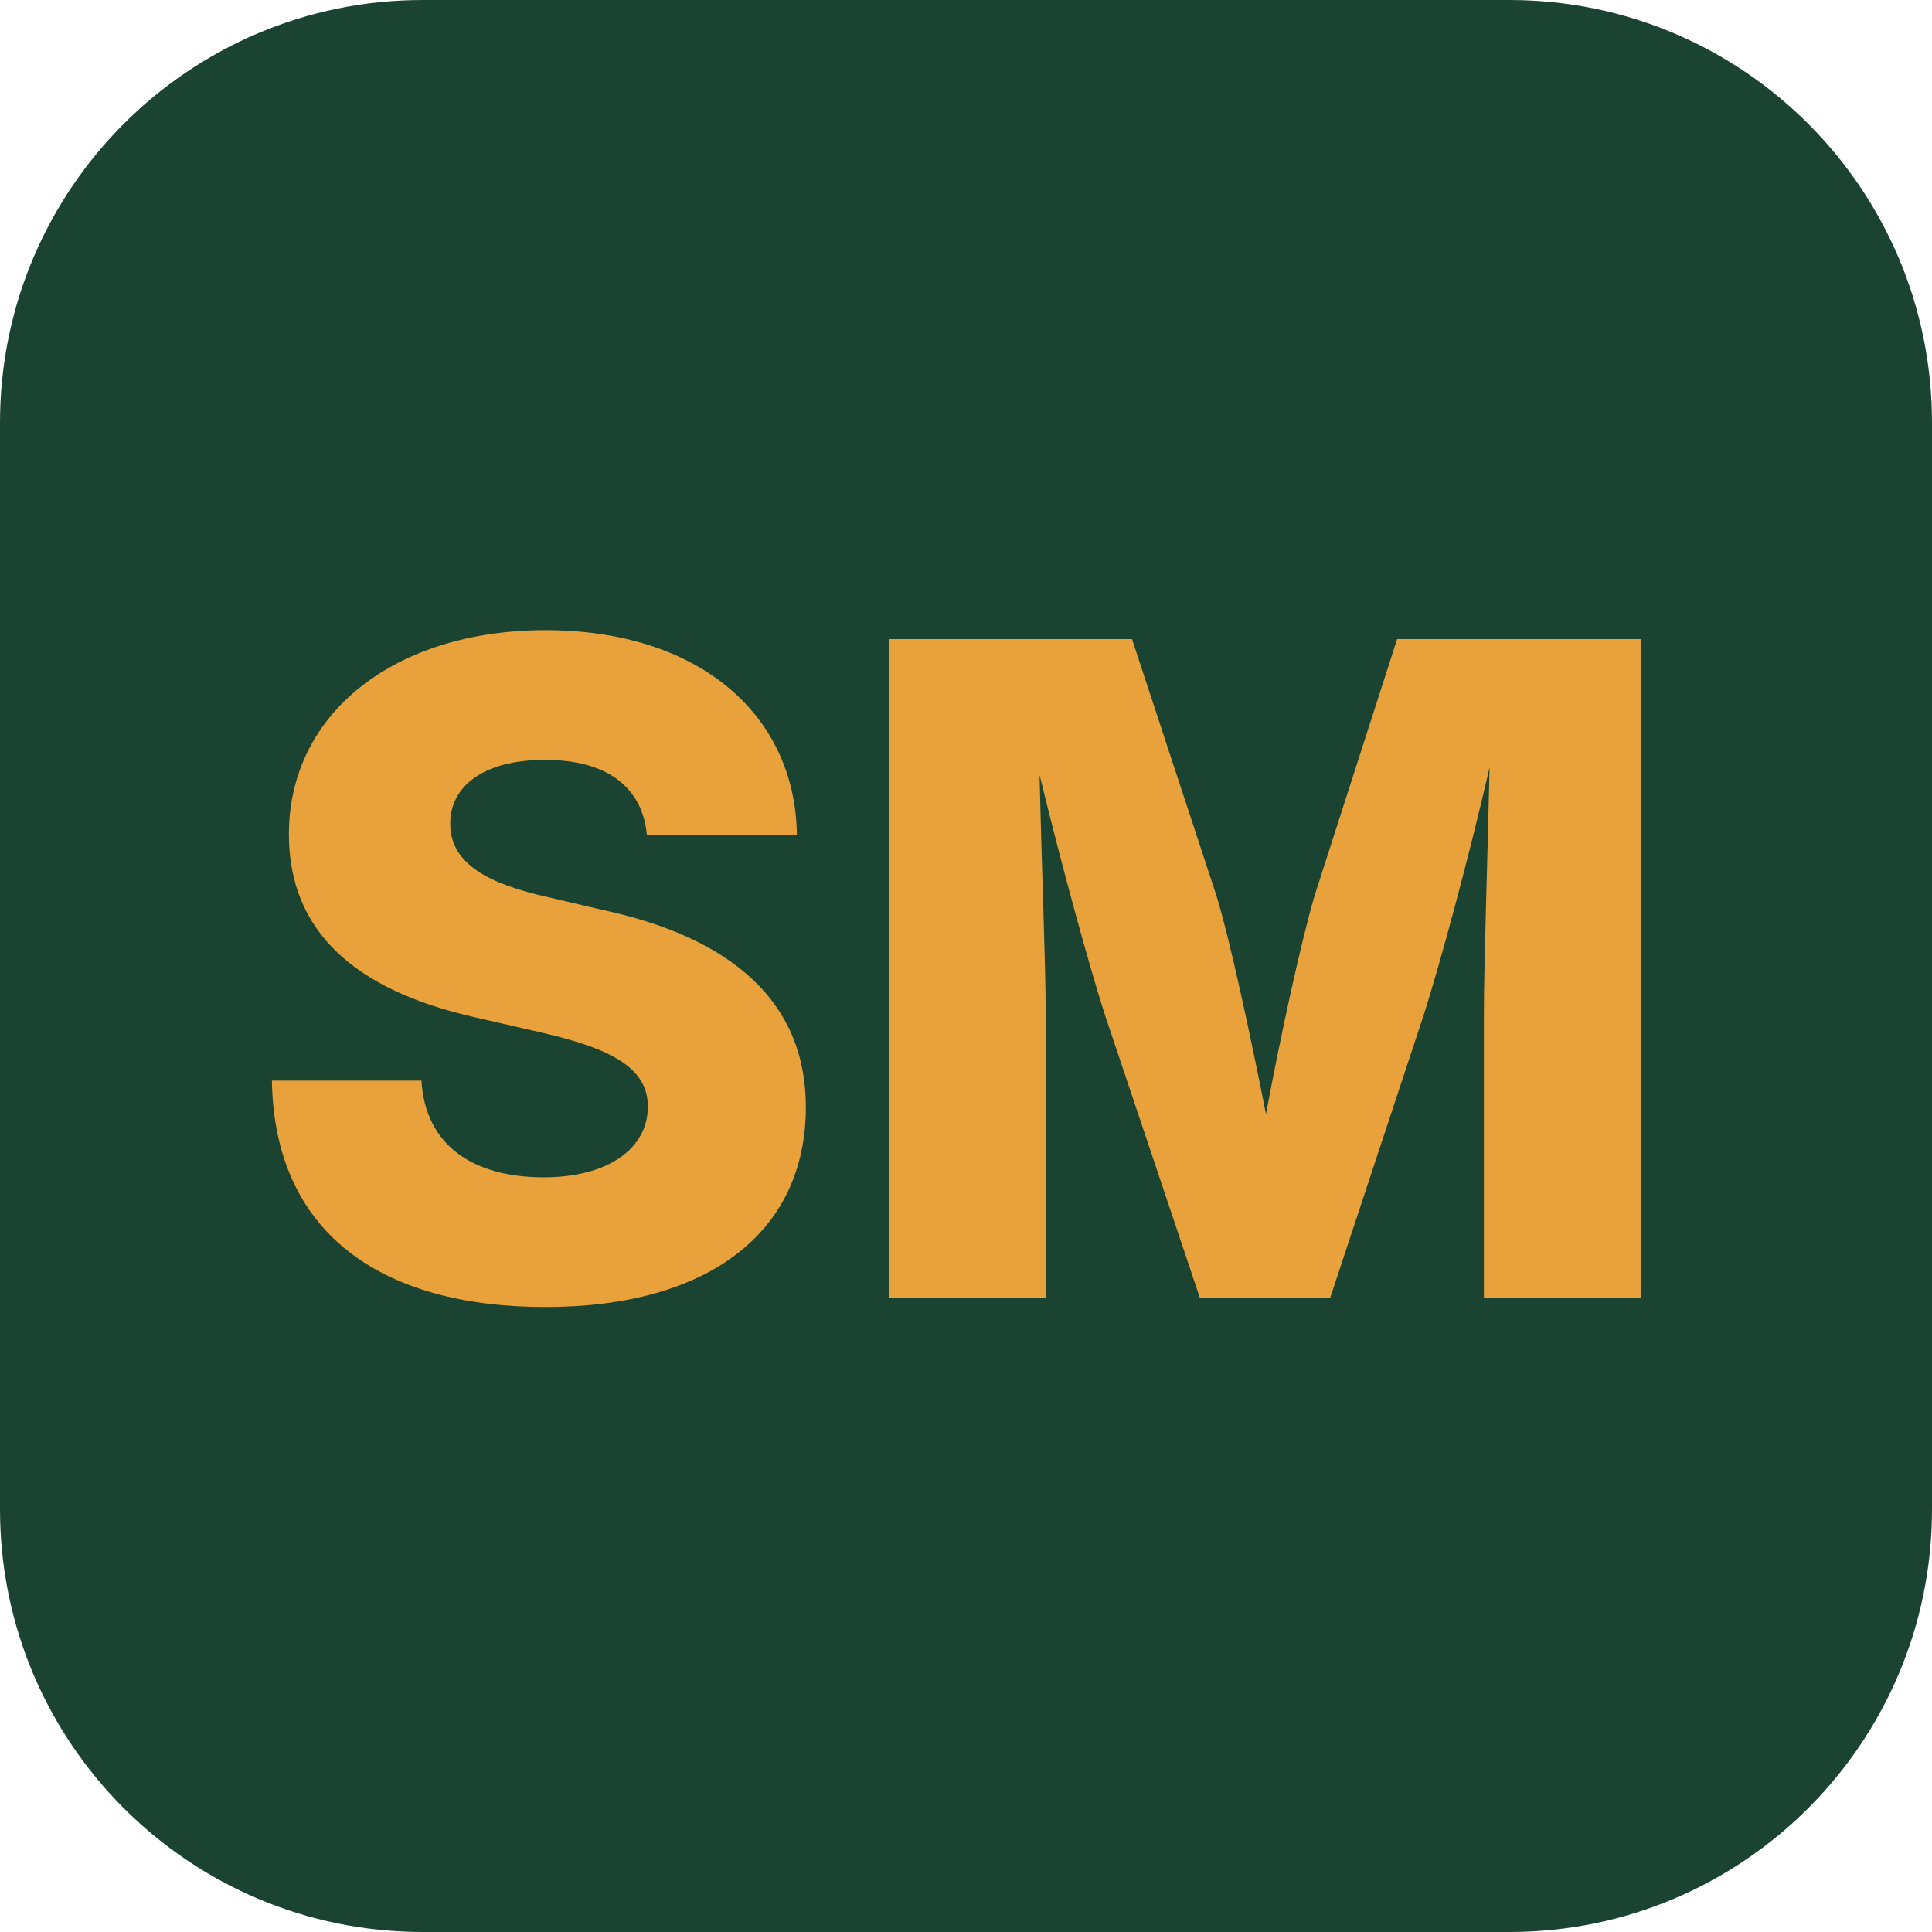
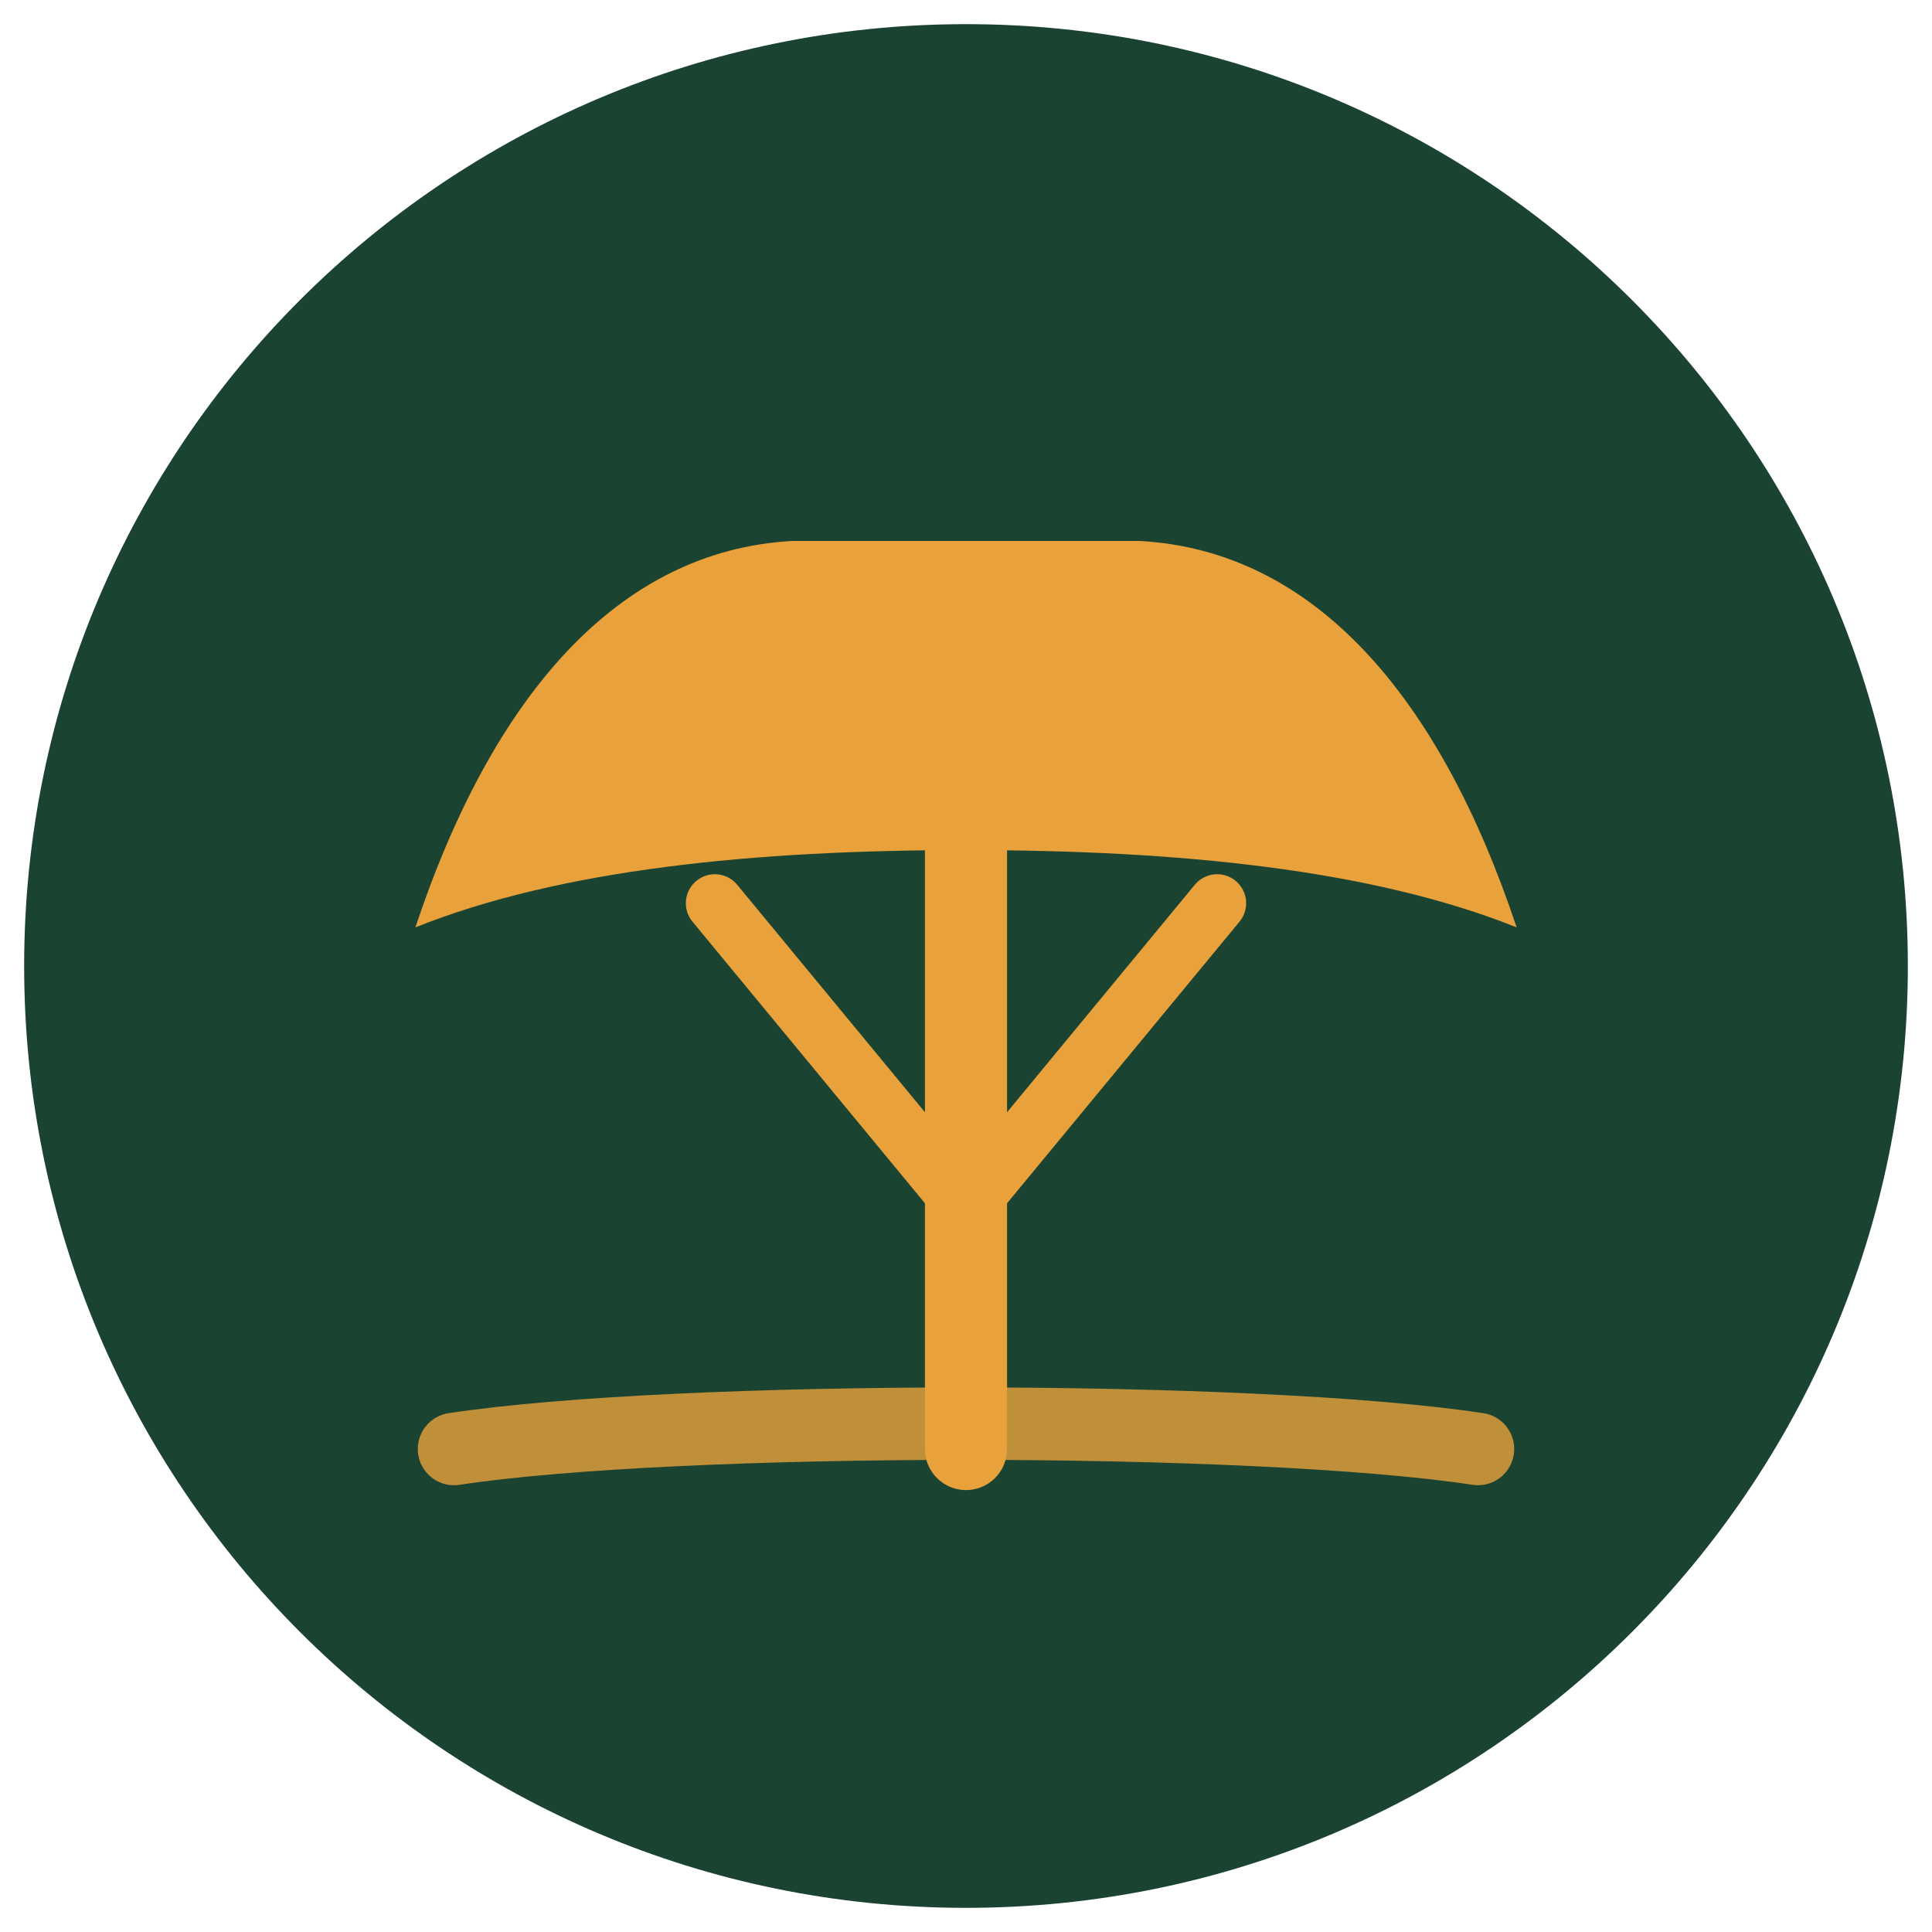
- <svg xmlns="http://www.w3.org/2000/svg" viewBox="0 0 64 64">
-   <rect width="64" height="64" rx="14" fill="#1b4332" />
-   <text x="32" y="43" font-family="Manrope, Inter, system-ui, sans-serif" font-size="30" font-weight="800" text-anchor="middle" fill="#e9a23b">SM</text>
+ <svg xmlns="http://www.w3.org/2000/svg" viewBox="0 0 40 40" width="40" height="40">
+   <circle cx="20" cy="20" r="19.5" fill="#1b4332" />
+   <path d="M8.6 19.2C10.2 14.4 12.8 11.4 16.4 11.2L23.6 11.2C27.2 11.4 29.8 14.4 31.4 19.2C28.4 18 24.4 17.6 20 17.6C15.6 17.6 11.6 18 8.6 19.2Z" fill="#e9a23b" />
+   <path d="M20 16.6V30" stroke="#e9a23b" stroke-width="1.7" stroke-linecap="round" />
+   <path d="M20 25L14.8 18.7M20 25L25.2 18.7" fill="none" stroke="#e9a23b" stroke-width="1.2" stroke-linecap="round" />
+   <path d="M9.4 30C14 29.3 26 29.3 30.6 30" fill="none" stroke="#e9a23b" stroke-width="1.5" stroke-linecap="round" opacity="0.8" />
</svg>
